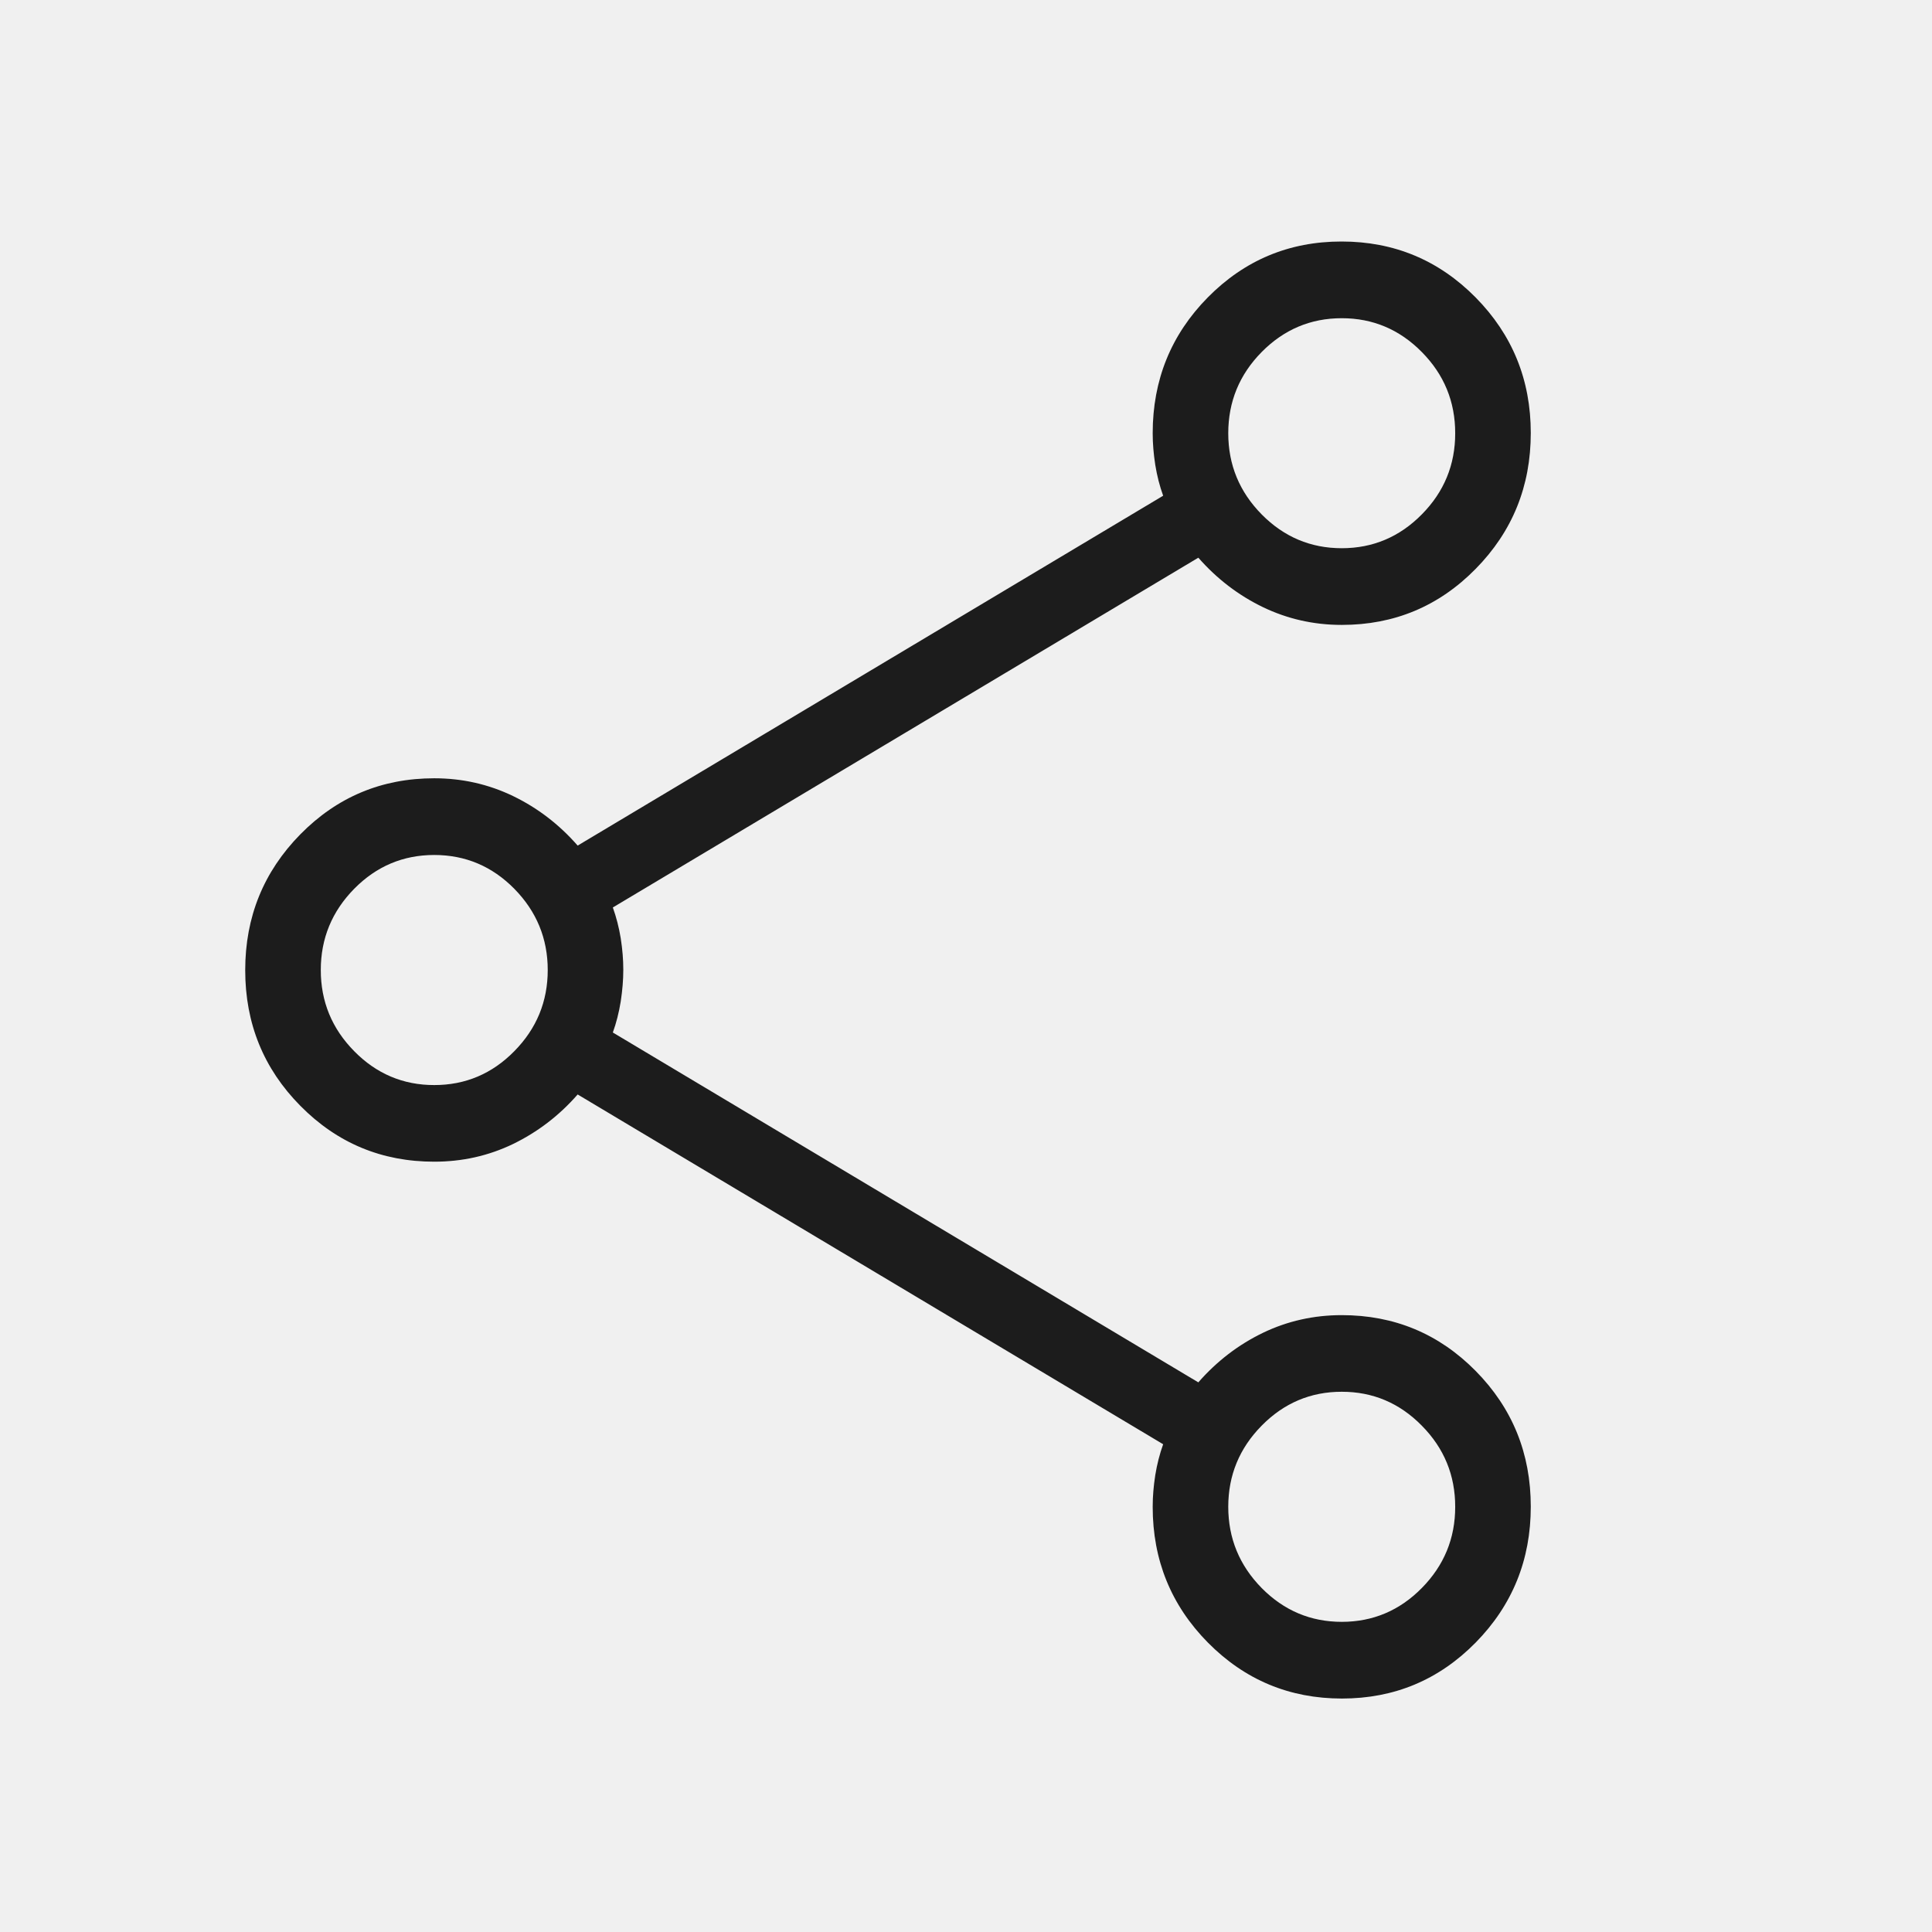
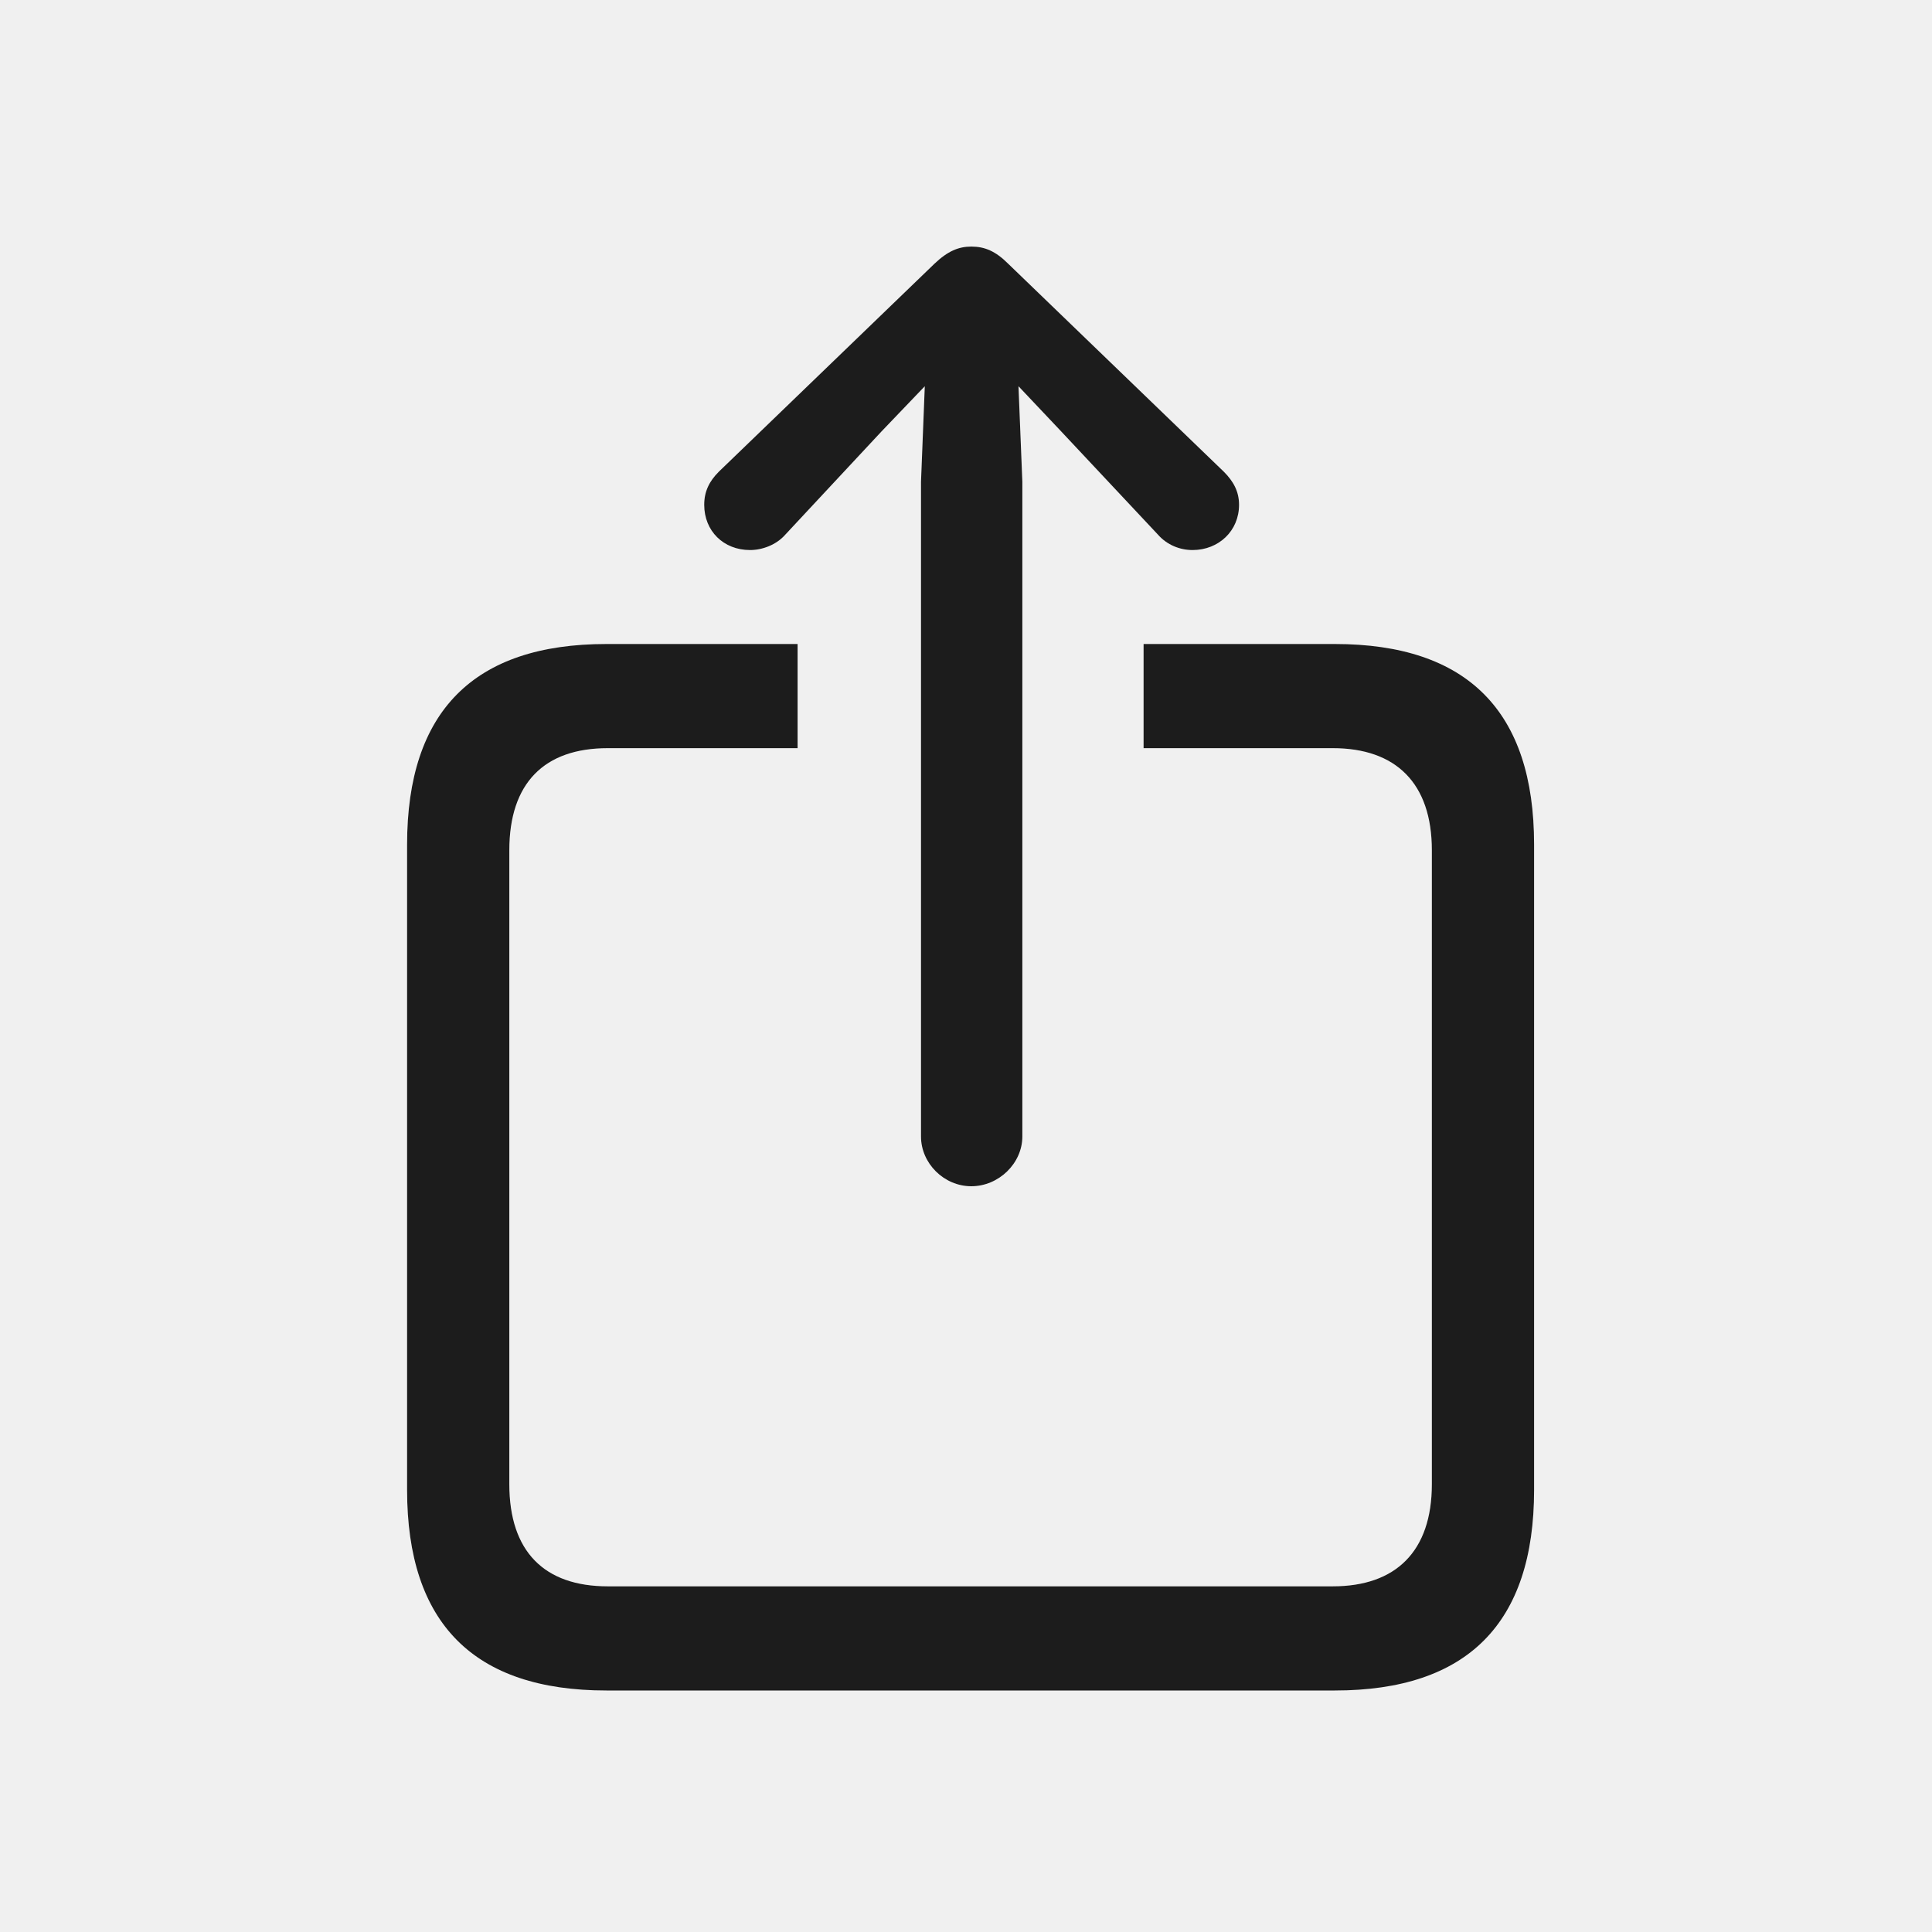
<svg xmlns="http://www.w3.org/2000/svg" width="24" height="24" viewBox="0 0 24 24" fill="none">
-   <path d="M16.67 21.1C16.018 21.1 15.463 20.868 15.005 20.405C14.548 19.942 14.319 19.38 14.319 18.718C14.319 18.591 14.33 18.46 14.351 18.325C14.373 18.189 14.406 18.061 14.449 17.941L7.176 13.596C6.946 13.859 6.678 14.063 6.374 14.211C6.069 14.358 5.743 14.431 5.394 14.431C4.742 14.431 4.188 14.2 3.731 13.737C3.274 13.275 3.046 12.713 3.046 12.052C3.046 11.391 3.274 10.829 3.731 10.364C4.188 9.9 4.742 9.668 5.394 9.668C5.743 9.668 6.069 9.742 6.374 9.889C6.678 10.036 6.946 10.241 7.176 10.504L14.449 6.158C14.406 6.039 14.373 5.911 14.351 5.775C14.33 5.639 14.319 5.508 14.319 5.382C14.319 4.72 14.547 4.158 15.003 3.695C15.46 3.232 16.014 3 16.665 3C17.317 3 17.872 3.231 18.33 3.694C18.787 4.157 19.016 4.718 19.016 5.379C19.016 6.04 18.788 6.603 18.331 7.067C17.875 7.531 17.32 7.763 16.668 7.763C16.32 7.763 15.993 7.689 15.688 7.542C15.384 7.395 15.116 7.19 14.886 6.928L7.613 11.273C7.656 11.393 7.689 11.52 7.711 11.655C7.732 11.79 7.743 11.92 7.743 12.046C7.743 12.172 7.732 12.303 7.711 12.441C7.689 12.578 7.656 12.707 7.613 12.826L14.886 17.172C15.116 16.909 15.384 16.704 15.688 16.557C15.993 16.41 16.32 16.337 16.668 16.337C17.32 16.337 17.875 16.568 18.331 17.03C18.788 17.493 19.016 18.055 19.016 18.716C19.016 19.377 18.788 19.939 18.332 20.404C17.875 20.868 17.322 21.1 16.67 21.1ZM16.668 6.81C17.054 6.81 17.386 6.67 17.662 6.39C17.939 6.11 18.077 5.774 18.077 5.382C18.077 4.989 17.939 4.653 17.662 4.373C17.386 4.093 17.054 3.953 16.668 3.953C16.281 3.953 15.95 4.093 15.673 4.373C15.397 4.653 15.258 4.989 15.258 5.382C15.258 5.774 15.397 6.11 15.673 6.39C15.95 6.67 16.281 6.81 16.668 6.81ZM5.394 13.479C5.781 13.479 6.113 13.339 6.389 13.058C6.665 12.778 6.804 12.442 6.804 12.05C6.804 11.658 6.665 11.322 6.389 11.041C6.113 10.761 5.781 10.621 5.394 10.621C5.008 10.621 4.676 10.761 4.4 11.041C4.124 11.322 3.985 11.658 3.985 12.05C3.985 12.442 4.124 12.778 4.4 13.058C4.676 13.339 5.008 13.479 5.394 13.479ZM16.668 20.147C17.054 20.147 17.386 20.007 17.662 19.727C17.939 19.446 18.077 19.11 18.077 18.718C18.077 18.326 17.939 17.99 17.662 17.71C17.386 17.429 17.054 17.289 16.668 17.289C16.281 17.289 15.95 17.429 15.673 17.71C15.397 17.99 15.258 18.326 15.258 18.718C15.258 19.11 15.397 19.446 15.673 19.727C15.95 20.007 16.281 20.147 16.668 20.147Z" fill="white" />
-   <path d="M16.67 21.1C16.018 21.1 15.463 20.868 15.005 20.405C14.548 19.942 14.319 19.38 14.319 18.718C14.319 18.591 14.33 18.46 14.351 18.325C14.373 18.189 14.406 18.061 14.449 17.941L7.176 13.596C6.946 13.859 6.678 14.063 6.374 14.211C6.069 14.358 5.743 14.431 5.394 14.431C4.742 14.431 4.188 14.2 3.731 13.737C3.274 13.275 3.046 12.713 3.046 12.052C3.046 11.391 3.274 10.829 3.731 10.364C4.188 9.9 4.742 9.668 5.394 9.668C5.743 9.668 6.069 9.742 6.374 9.889C6.678 10.036 6.946 10.241 7.176 10.504L14.449 6.158C14.406 6.039 14.373 5.911 14.351 5.775C14.33 5.639 14.319 5.508 14.319 5.382C14.319 4.72 14.547 4.158 15.003 3.695C15.46 3.232 16.014 3 16.665 3C17.317 3 17.872 3.231 18.33 3.694C18.787 4.157 19.016 4.718 19.016 5.379C19.016 6.04 18.788 6.603 18.331 7.067C17.875 7.531 17.32 7.763 16.668 7.763C16.32 7.763 15.993 7.689 15.688 7.542C15.384 7.395 15.116 7.19 14.886 6.928L7.613 11.273C7.656 11.393 7.689 11.52 7.711 11.655C7.732 11.79 7.743 11.92 7.743 12.046C7.743 12.172 7.732 12.303 7.711 12.441C7.689 12.578 7.656 12.707 7.613 12.826L14.886 17.172C15.116 16.909 15.384 16.704 15.688 16.557C15.993 16.41 16.32 16.337 16.668 16.337C17.32 16.337 17.875 16.568 18.331 17.03C18.788 17.493 19.016 18.055 19.016 18.716C19.016 19.377 18.788 19.939 18.332 20.404C17.875 20.868 17.322 21.1 16.67 21.1ZM16.668 6.81C17.054 6.81 17.386 6.67 17.662 6.39C17.939 6.11 18.077 5.774 18.077 5.382C18.077 4.989 17.939 4.653 17.662 4.373C17.386 4.093 17.054 3.953 16.668 3.953C16.281 3.953 15.95 4.093 15.673 4.373C15.397 4.653 15.258 4.989 15.258 5.382C15.258 5.774 15.397 6.11 15.673 6.39C15.95 6.67 16.281 6.81 16.668 6.81ZM5.394 13.479C5.781 13.479 6.113 13.339 6.389 13.058C6.665 12.778 6.804 12.442 6.804 12.05C6.804 11.658 6.665 11.322 6.389 11.041C6.113 10.761 5.781 10.621 5.394 10.621C5.008 10.621 4.676 10.761 4.4 11.041C4.124 11.322 3.985 11.658 3.985 12.05C3.985 12.442 4.124 12.778 4.4 13.058C4.676 13.339 5.008 13.479 5.394 13.479ZM16.668 20.147C17.054 20.147 17.386 20.007 17.662 19.727C17.939 19.446 18.077 19.11 18.077 18.718C18.077 18.326 17.939 17.99 17.662 17.71C17.386 17.429 17.054 17.289 16.668 17.289C16.281 17.289 15.95 17.429 15.673 17.71C15.397 17.99 15.258 18.326 15.258 18.718C15.258 19.11 15.397 19.446 15.673 19.727C15.95 20.007 16.281 20.147 16.668 20.147Z" fill="#1C1C1C" />
+   <path d="M19.057 10.491V18.509C19.057 20.164 18.229 21 16.581 21H7.534C5.885 21 5.057 20.164 5.057 18.509V10.491C5.057 8.836 5.885 8 7.534 8H9.908V9.294H7.55C6.761 9.294 6.327 9.727 6.327 10.563V18.437C6.327 19.273 6.761 19.706 7.55 19.706H16.557C17.338 19.706 17.787 19.273 17.787 18.437V10.563C17.787 9.727 17.338 9.294 16.557 9.294H14.206V8H16.581C18.229 8 19.057 8.836 19.057 10.491Z" fill="white" />
+   <path d="M19.057 10.491V18.509C19.057 20.164 18.229 21 16.581 21H7.534C5.885 21 5.057 20.164 5.057 18.509V10.491C5.057 8.836 5.885 8 7.534 8H9.908V9.294H7.55C6.761 9.294 6.327 9.727 6.327 10.563V18.437C6.327 19.273 6.761 19.706 7.55 19.706H16.557C17.338 19.706 17.787 19.273 17.787 18.437V10.563C17.787 9.727 17.338 9.294 16.557 9.294H14.206V8H16.581C18.229 8 19.057 8.836 19.057 10.491Z" fill="#1C1C1C" />
+   <path d="M12.066 14.736C12.407 14.736 12.7 14.451 12.7 14.118V5.985L12.652 4.798L13.183 5.36L14.386 6.643C14.497 6.769 14.656 6.833 14.814 6.833C15.139 6.833 15.392 6.595 15.392 6.271C15.392 6.104 15.321 5.978 15.202 5.859L12.525 3.277C12.367 3.119 12.232 3.063 12.066 3.063C11.908 3.063 11.773 3.119 11.607 3.277L8.93 5.859C8.811 5.978 8.748 6.104 8.748 6.271C8.748 6.595 8.986 6.833 9.318 6.833C9.469 6.833 9.643 6.769 9.754 6.643L10.95 5.36L11.488 4.798L11.441 5.985V14.118C11.441 14.451 11.726 14.736 12.066 14.736Z" fill="white" />
+   <path d="M12.066 14.736C12.407 14.736 12.7 14.451 12.7 14.118V5.985L12.652 4.798L13.183 5.36L14.386 6.643C14.497 6.769 14.656 6.833 14.814 6.833C15.139 6.833 15.392 6.595 15.392 6.271C15.392 6.104 15.321 5.978 15.202 5.859L12.525 3.277C12.367 3.119 12.232 3.063 12.066 3.063C11.908 3.063 11.773 3.119 11.607 3.277L8.93 5.859C8.811 5.978 8.748 6.104 8.748 6.271C8.748 6.595 8.986 6.833 9.318 6.833C9.469 6.833 9.643 6.769 9.754 6.643L10.95 5.36L11.488 4.798L11.441 5.985V14.118C11.441 14.451 11.726 14.736 12.066 14.736Z" fill="#1C1C1C" />
</svg>
